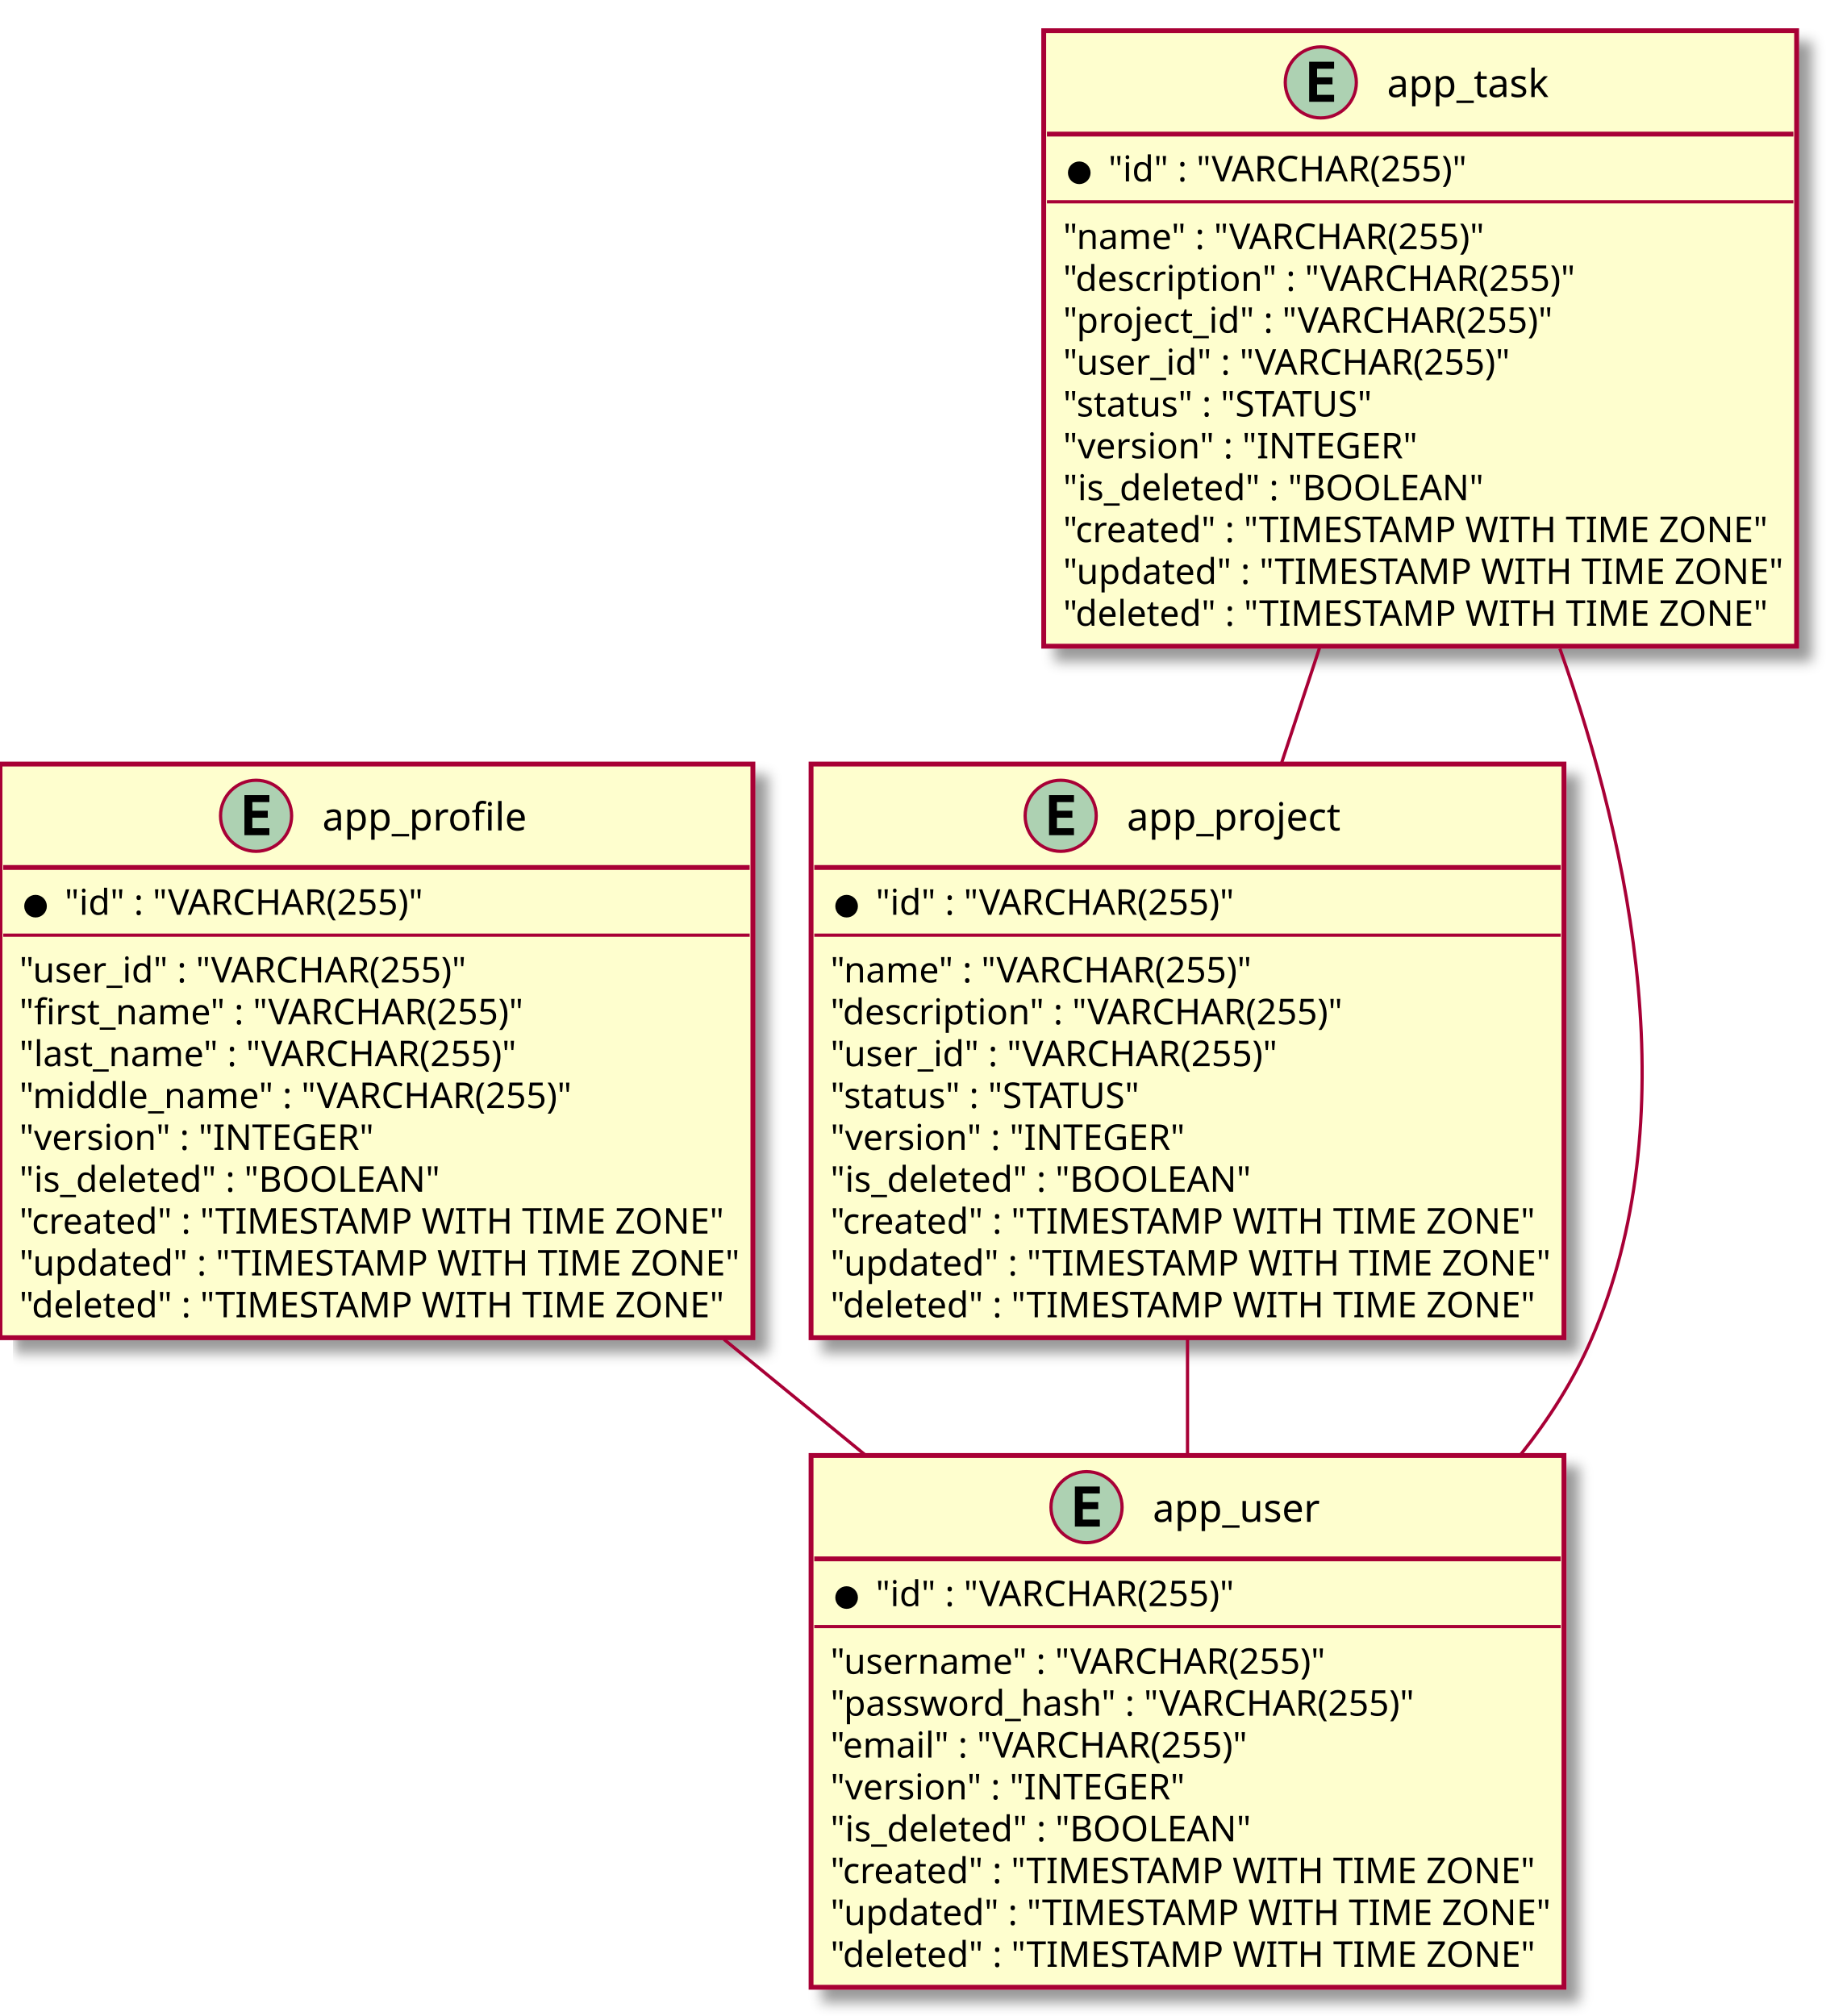
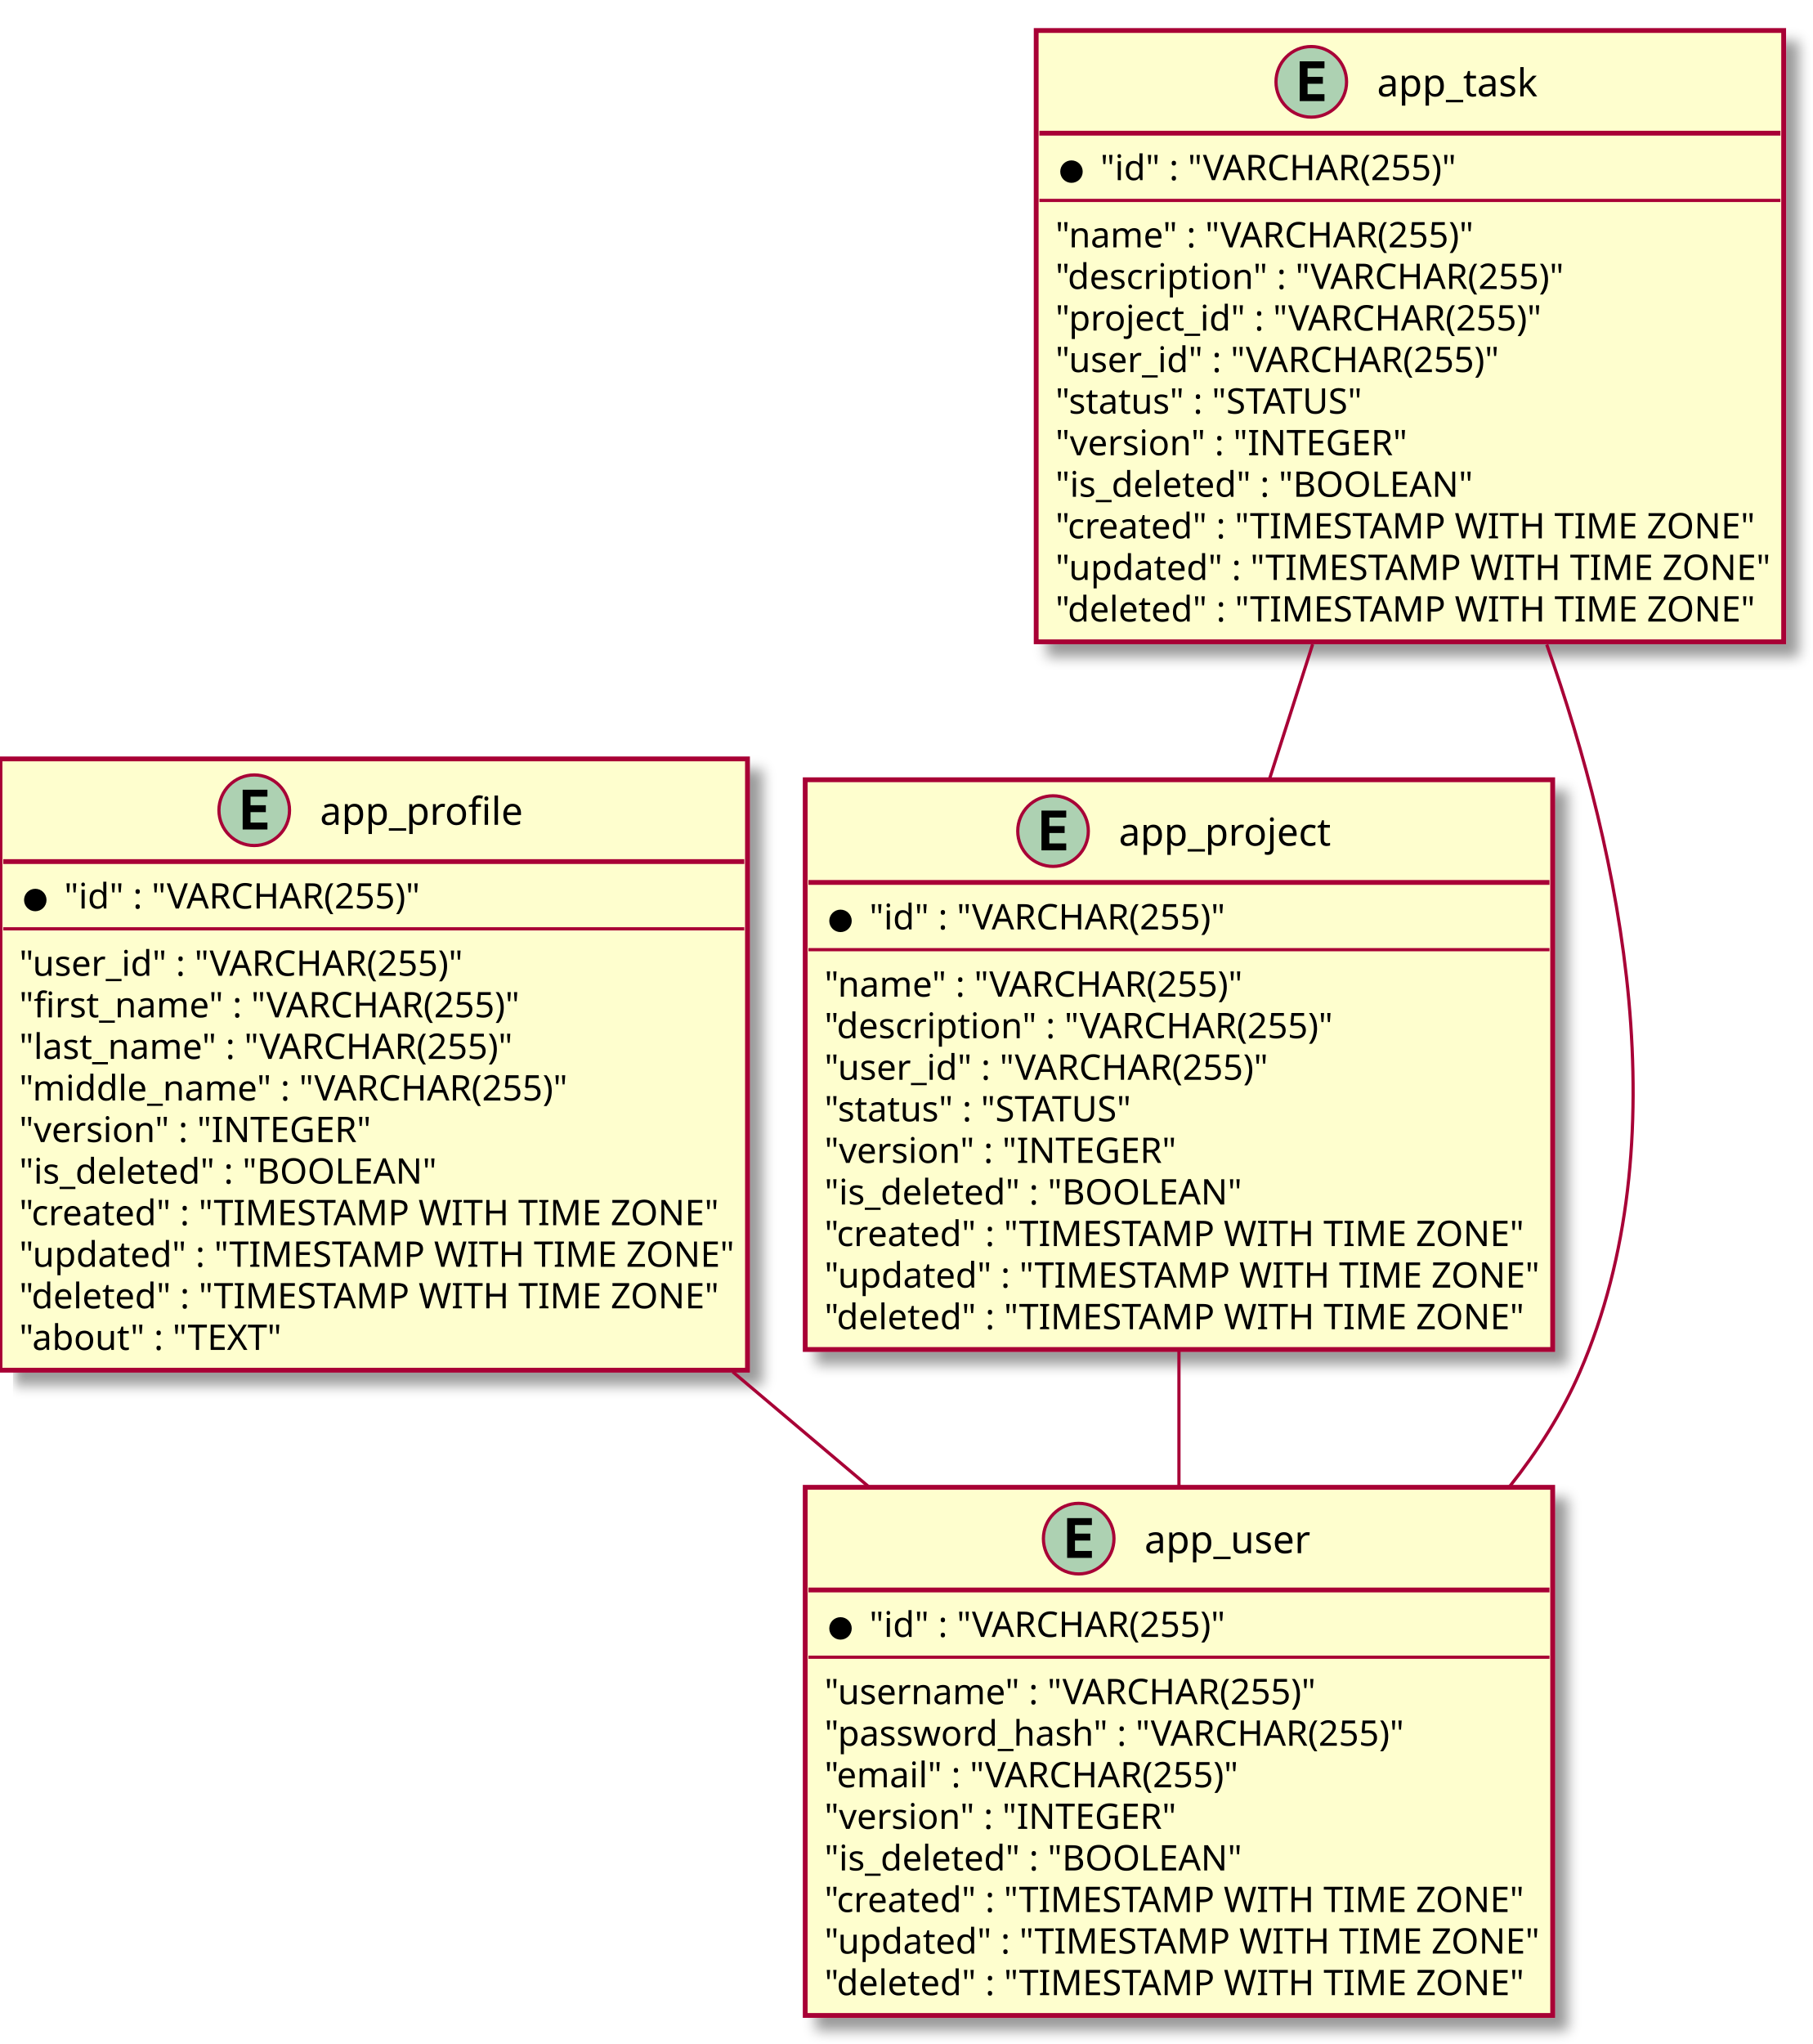
- <svg xmlns="http://www.w3.org/2000/svg" contentScriptType="application/ecmascript" contentStyleType="text/css" height="624px" preserveAspectRatio="none" style="width:565px;height:624px;" version="1.1" viewBox="0 0 565 624" width="565px" zoomAndPan="magnify">
+ <svg xmlns="http://www.w3.org/2000/svg" contentScriptType="application/ecmascript" contentStyleType="text/css" height="637px" preserveAspectRatio="none" style="width:565px;height:637px;" version="1.1" viewBox="0 0 565 637" width="565px" zoomAndPan="magnify">
  <defs>
-     <filter height="300%" id="fmmas2e" width="300%" x="-1" y="-1">
+     <filter height="300%" id="f3l54zq" width="300%" x="-1" y="-1">
      <feGaussianBlur result="blurOut" stdDeviation="2.0" />
      <feColorMatrix in="blurOut" result="blurOut2" type="matrix" values="0 0 0 0 0 0 0 0 0 0 0 0 0 0 0 0 0 0 .4 0" />
      <feOffset dx="4.0" dy="4.0" in="blurOut2" result="blurOut3" />
      <feBlend in="SourceGraphic" in2="blurOut3" mode="normal" />
    </filter>
  </defs>
  <g>
-     <rect fill="#FEFECE" filter="url(#fmmas2e)" height="177.551" style="stroke: #A80036; stroke-width: 1.5;" width="233" x="0" y="236.506" />
+     <rect fill="#FEFECE" filter="url(#f3l54zq)" height="190.506" style="stroke: #A80036; stroke-width: 1.5;" width="233" x="0" y="236.506" />
    <ellipse cx="79.25" cy="252.506" fill="#ADD1B2" rx="11" ry="11" style="stroke: #A80036; stroke-width: 1.0;" />
    <path d="M83.364,258.506 L75.644,258.506 L75.644,246.113 L83.364,246.113 L83.364,248.271 L78.093,248.271 L78.093,250.944 L82.866,250.944 L82.866,253.102 L78.093,253.102 L78.093,256.348 L83.364,256.348 Z " />
    <text fill="#000000" font-family="sans-serif" font-size="12" lengthAdjust="spacingAndGlyphs" textLength="66" x="99.75" y="257.041">app_profile</text>
    <line style="stroke: #A80036; stroke-width: 1.5;" x1="1" x2="232" y1="268.506" y2="268.506" />
    <ellipse cx="11" cy="280.483" fill="#000000" rx="3" ry="3" style="stroke: #000000; stroke-width: 1.0;" />
    <text fill="#000000" font-family="sans-serif" font-size="11" lengthAdjust="spacingAndGlyphs" textLength="117" x="20" y="283.141">"id" : "VARCHAR(255)"</text>
    <line style="stroke: #A80036; stroke-width: 1.0;" x1="1" x2="232" y1="289.461" y2="289.461" />
    <text fill="#000000" font-family="sans-serif" font-size="11" lengthAdjust="spacingAndGlyphs" textLength="147" x="6" y="304.096">"user_id" : "VARCHAR(255)"</text>
    <text fill="#000000" font-family="sans-serif" font-size="11" lengthAdjust="spacingAndGlyphs" textLength="164" x="6" y="317.051">"first_name" : "VARCHAR(255)"</text>
    <text fill="#000000" font-family="sans-serif" font-size="11" lengthAdjust="spacingAndGlyphs" textLength="161" x="6" y="330.006">"last_name" : "VARCHAR(255)"</text>
    <text fill="#000000" font-family="sans-serif" font-size="11" lengthAdjust="spacingAndGlyphs" textLength="178" x="6" y="342.961">"middle_name" : "VARCHAR(255)"</text>
    <text fill="#000000" font-family="sans-serif" font-size="11" lengthAdjust="spacingAndGlyphs" textLength="110" x="6" y="355.916">"version" : "INTEGER"</text>
    <text fill="#000000" font-family="sans-serif" font-size="11" lengthAdjust="spacingAndGlyphs" textLength="131" x="6" y="368.871">"is_deleted" : "BOOLEAN"</text>
    <text fill="#000000" font-family="sans-serif" font-size="11" lengthAdjust="spacingAndGlyphs" textLength="217" x="6" y="381.826">"created" : "TIMESTAMP WITH TIME ZONE"</text>
    <text fill="#000000" font-family="sans-serif" font-size="11" lengthAdjust="spacingAndGlyphs" textLength="221" x="6" y="394.781">"updated" : "TIMESTAMP WITH TIME ZONE"</text>
    <text fill="#000000" font-family="sans-serif" font-size="11" lengthAdjust="spacingAndGlyphs" textLength="216" x="6" y="407.736">"deleted" : "TIMESTAMP WITH TIME ZONE"</text>
-     <rect fill="#FEFECE" filter="url(#fmmas2e)" height="177.551" style="stroke: #A80036; stroke-width: 1.5;" width="233" x="251" y="236.506" />
-     <ellipse cx="328.25" cy="252.506" fill="#ADD1B2" rx="11" ry="11" style="stroke: #A80036; stroke-width: 1.0;" />
-     <path d="M332.364,258.506 L324.644,258.506 L324.644,246.113 L332.364,246.113 L332.364,248.271 L327.093,248.271 L327.093,250.944 L331.866,250.944 L331.866,253.102 L327.093,253.102 L327.093,256.348 L332.364,256.348 Z " />
-     <text fill="#000000" font-family="sans-serif" font-size="12" lengthAdjust="spacingAndGlyphs" textLength="70" x="348.75" y="257.041">app_project</text>
-     <line style="stroke: #A80036; stroke-width: 1.5;" x1="252" x2="483" y1="268.506" y2="268.506" />
-     <ellipse cx="262" cy="280.483" fill="#000000" rx="3" ry="3" style="stroke: #000000; stroke-width: 1.0;" />
-     <text fill="#000000" font-family="sans-serif" font-size="11" lengthAdjust="spacingAndGlyphs" textLength="117" x="271" y="283.141">"id" : "VARCHAR(255)"</text>
-     <line style="stroke: #A80036; stroke-width: 1.0;" x1="252" x2="483" y1="289.461" y2="289.461" />
-     <text fill="#000000" font-family="sans-serif" font-size="11" lengthAdjust="spacingAndGlyphs" textLength="136" x="257" y="304.096">"name" : "VARCHAR(255)"</text>
-     <text fill="#000000" font-family="sans-serif" font-size="11" lengthAdjust="spacingAndGlyphs" textLength="168" x="257" y="317.051">"description" : "VARCHAR(255)"</text>
-     <text fill="#000000" font-family="sans-serif" font-size="11" lengthAdjust="spacingAndGlyphs" textLength="147" x="257" y="330.006">"user_id" : "VARCHAR(255)"</text>
-     <text fill="#000000" font-family="sans-serif" font-size="11" lengthAdjust="spacingAndGlyphs" textLength="100" x="257" y="342.961">"status" : "STATUS"</text>
-     <text fill="#000000" font-family="sans-serif" font-size="11" lengthAdjust="spacingAndGlyphs" textLength="110" x="257" y="355.916">"version" : "INTEGER"</text>
-     <text fill="#000000" font-family="sans-serif" font-size="11" lengthAdjust="spacingAndGlyphs" textLength="131" x="257" y="368.871">"is_deleted" : "BOOLEAN"</text>
-     <text fill="#000000" font-family="sans-serif" font-size="11" lengthAdjust="spacingAndGlyphs" textLength="217" x="257" y="381.826">"created" : "TIMESTAMP WITH TIME ZONE"</text>
-     <text fill="#000000" font-family="sans-serif" font-size="11" lengthAdjust="spacingAndGlyphs" textLength="221" x="257" y="394.781">"updated" : "TIMESTAMP WITH TIME ZONE"</text>
-     <text fill="#000000" font-family="sans-serif" font-size="11" lengthAdjust="spacingAndGlyphs" textLength="216" x="257" y="407.736">"deleted" : "TIMESTAMP WITH TIME ZONE"</text>
-     <rect fill="#FEFECE" filter="url(#fmmas2e)" height="190.506" style="stroke: #A80036; stroke-width: 1.5;" width="233" x="323" y="9.506" />
+     <text fill="#000000" font-family="sans-serif" font-size="11" lengthAdjust="spacingAndGlyphs" textLength="83" x="6" y="420.691">"about" : "TEXT"</text>
+     <rect fill="#FEFECE" filter="url(#f3l54zq)" height="177.551" style="stroke: #A80036; stroke-width: 1.5;" width="233" x="251" y="243.006" />
+     <ellipse cx="328.25" cy="259.006" fill="#ADD1B2" rx="11" ry="11" style="stroke: #A80036; stroke-width: 1.0;" />
+     <path d="M332.364,265.006 L324.644,265.006 L324.644,252.613 L332.364,252.613 L332.364,254.771 L327.093,254.771 L327.093,257.444 L331.866,257.444 L331.866,259.602 L327.093,259.602 L327.093,262.848 L332.364,262.848 Z " />
+     <text fill="#000000" font-family="sans-serif" font-size="12" lengthAdjust="spacingAndGlyphs" textLength="70" x="348.75" y="263.541">app_project</text>
+     <line style="stroke: #A80036; stroke-width: 1.5;" x1="252" x2="483" y1="275.006" y2="275.006" />
+     <ellipse cx="262" cy="286.983" fill="#000000" rx="3" ry="3" style="stroke: #000000; stroke-width: 1.0;" />
+     <text fill="#000000" font-family="sans-serif" font-size="11" lengthAdjust="spacingAndGlyphs" textLength="117" x="271" y="289.641">"id" : "VARCHAR(255)"</text>
+     <line style="stroke: #A80036; stroke-width: 1.0;" x1="252" x2="483" y1="295.961" y2="295.961" />
+     <text fill="#000000" font-family="sans-serif" font-size="11" lengthAdjust="spacingAndGlyphs" textLength="136" x="257" y="310.596">"name" : "VARCHAR(255)"</text>
+     <text fill="#000000" font-family="sans-serif" font-size="11" lengthAdjust="spacingAndGlyphs" textLength="168" x="257" y="323.551">"description" : "VARCHAR(255)"</text>
+     <text fill="#000000" font-family="sans-serif" font-size="11" lengthAdjust="spacingAndGlyphs" textLength="147" x="257" y="336.506">"user_id" : "VARCHAR(255)"</text>
+     <text fill="#000000" font-family="sans-serif" font-size="11" lengthAdjust="spacingAndGlyphs" textLength="100" x="257" y="349.461">"status" : "STATUS"</text>
+     <text fill="#000000" font-family="sans-serif" font-size="11" lengthAdjust="spacingAndGlyphs" textLength="110" x="257" y="362.416">"version" : "INTEGER"</text>
+     <text fill="#000000" font-family="sans-serif" font-size="11" lengthAdjust="spacingAndGlyphs" textLength="131" x="257" y="375.371">"is_deleted" : "BOOLEAN"</text>
+     <text fill="#000000" font-family="sans-serif" font-size="11" lengthAdjust="spacingAndGlyphs" textLength="217" x="257" y="388.326">"created" : "TIMESTAMP WITH TIME ZONE"</text>
+     <text fill="#000000" font-family="sans-serif" font-size="11" lengthAdjust="spacingAndGlyphs" textLength="221" x="257" y="401.281">"updated" : "TIMESTAMP WITH TIME ZONE"</text>
+     <text fill="#000000" font-family="sans-serif" font-size="11" lengthAdjust="spacingAndGlyphs" textLength="216" x="257" y="414.236">"deleted" : "TIMESTAMP WITH TIME ZONE"</text>
+     <rect fill="#FEFECE" filter="url(#f3l54zq)" height="190.506" style="stroke: #A80036; stroke-width: 1.5;" width="233" x="323" y="9.506" />
    <ellipse cx="408.75" cy="25.506" fill="#ADD1B2" rx="11" ry="11" style="stroke: #A80036; stroke-width: 1.0;" />
    <path d="M412.864,31.506 L405.144,31.506 L405.144,19.113 L412.864,19.113 L412.864,21.271 L407.593,21.271 L407.593,23.944 L412.366,23.944 L412.366,26.102 L407.593,26.102 L407.593,29.348 L412.864,29.348 Z " />
    <text fill="#000000" font-family="sans-serif" font-size="12" lengthAdjust="spacingAndGlyphs" textLength="53" x="429.25" y="30.041">app_task</text>
    <line style="stroke: #A80036; stroke-width: 1.5;" x1="324" x2="555" y1="41.506" y2="41.506" />
    <ellipse cx="334" cy="53.483" fill="#000000" rx="3" ry="3" style="stroke: #000000; stroke-width: 1.0;" />
    <text fill="#000000" font-family="sans-serif" font-size="11" lengthAdjust="spacingAndGlyphs" textLength="117" x="343" y="56.141">"id" : "VARCHAR(255)"</text>
    <line style="stroke: #A80036; stroke-width: 1.0;" x1="324" x2="555" y1="62.461" y2="62.461" />
    <text fill="#000000" font-family="sans-serif" font-size="11" lengthAdjust="spacingAndGlyphs" textLength="136" x="329" y="77.096">"name" : "VARCHAR(255)"</text>
    <text fill="#000000" font-family="sans-serif" font-size="11" lengthAdjust="spacingAndGlyphs" textLength="168" x="329" y="90.051">"description" : "VARCHAR(255)"</text>
    <text fill="#000000" font-family="sans-serif" font-size="11" lengthAdjust="spacingAndGlyphs" textLength="161" x="329" y="103.006">"project_id" : "VARCHAR(255)"</text>
    <text fill="#000000" font-family="sans-serif" font-size="11" lengthAdjust="spacingAndGlyphs" textLength="147" x="329" y="115.961">"user_id" : "VARCHAR(255)"</text>
    <text fill="#000000" font-family="sans-serif" font-size="11" lengthAdjust="spacingAndGlyphs" textLength="100" x="329" y="128.916">"status" : "STATUS"</text>
    <text fill="#000000" font-family="sans-serif" font-size="11" lengthAdjust="spacingAndGlyphs" textLength="110" x="329" y="141.871">"version" : "INTEGER"</text>
    <text fill="#000000" font-family="sans-serif" font-size="11" lengthAdjust="spacingAndGlyphs" textLength="131" x="329" y="154.826">"is_deleted" : "BOOLEAN"</text>
    <text fill="#000000" font-family="sans-serif" font-size="11" lengthAdjust="spacingAndGlyphs" textLength="217" x="329" y="167.781">"created" : "TIMESTAMP WITH TIME ZONE"</text>
    <text fill="#000000" font-family="sans-serif" font-size="11" lengthAdjust="spacingAndGlyphs" textLength="221" x="329" y="180.736">"updated" : "TIMESTAMP WITH TIME ZONE"</text>
    <text fill="#000000" font-family="sans-serif" font-size="11" lengthAdjust="spacingAndGlyphs" textLength="216" x="329" y="193.691">"deleted" : "TIMESTAMP WITH TIME ZONE"</text>
-     <rect fill="#FEFECE" filter="url(#fmmas2e)" height="164.596" style="stroke: #A80036; stroke-width: 1.5;" width="233" x="251" y="450.506" />
-     <ellipse cx="336.25" cy="466.506" fill="#ADD1B2" rx="11" ry="11" style="stroke: #A80036; stroke-width: 1.0;" />
-     <path d="M340.364,472.506 L332.644,472.506 L332.644,460.113 L340.364,460.113 L340.364,462.271 L335.093,462.271 L335.093,464.944 L339.866,464.944 L339.866,467.102 L335.093,467.102 L335.093,470.348 L340.364,470.348 Z " />
-     <text fill="#000000" font-family="sans-serif" font-size="12" lengthAdjust="spacingAndGlyphs" textLength="54" x="356.75" y="471.041">app_user</text>
-     <line style="stroke: #A80036; stroke-width: 1.5;" x1="252" x2="483" y1="482.506" y2="482.506" />
-     <ellipse cx="262" cy="494.483" fill="#000000" rx="3" ry="3" style="stroke: #000000; stroke-width: 1.0;" />
-     <text fill="#000000" font-family="sans-serif" font-size="11" lengthAdjust="spacingAndGlyphs" textLength="117" x="271" y="497.141">"id" : "VARCHAR(255)"</text>
-     <line style="stroke: #A80036; stroke-width: 1.0;" x1="252" x2="483" y1="503.461" y2="503.461" />
-     <text fill="#000000" font-family="sans-serif" font-size="11" lengthAdjust="spacingAndGlyphs" textLength="160" x="257" y="518.096">"username" : "VARCHAR(255)"</text>
-     <text fill="#000000" font-family="sans-serif" font-size="11" lengthAdjust="spacingAndGlyphs" textLength="191" x="257" y="531.051">"password_hash" : "VARCHAR(255)"</text>
-     <text fill="#000000" font-family="sans-serif" font-size="11" lengthAdjust="spacingAndGlyphs" textLength="135" x="257" y="544.006">"email" : "VARCHAR(255)"</text>
-     <text fill="#000000" font-family="sans-serif" font-size="11" lengthAdjust="spacingAndGlyphs" textLength="110" x="257" y="556.961">"version" : "INTEGER"</text>
-     <text fill="#000000" font-family="sans-serif" font-size="11" lengthAdjust="spacingAndGlyphs" textLength="131" x="257" y="569.916">"is_deleted" : "BOOLEAN"</text>
-     <text fill="#000000" font-family="sans-serif" font-size="11" lengthAdjust="spacingAndGlyphs" textLength="217" x="257" y="582.871">"created" : "TIMESTAMP WITH TIME ZONE"</text>
-     <text fill="#000000" font-family="sans-serif" font-size="11" lengthAdjust="spacingAndGlyphs" textLength="221" x="257" y="595.826">"updated" : "TIMESTAMP WITH TIME ZONE"</text>
-     <text fill="#000000" font-family="sans-serif" font-size="11" lengthAdjust="spacingAndGlyphs" textLength="216" x="257" y="608.781">"deleted" : "TIMESTAMP WITH TIME ZONE"</text>
-     <path d="M224.039,414.551 C238.542,426.425 253.372,438.567 267.733,450.324 " fill="none" style="stroke: #A80036; stroke-width: 1.0;" />
-     <path d="M367.5,414.551 C367.5,426.425 367.5,438.567 367.5,450.324 " fill="none" style="stroke: #A80036; stroke-width: 1.0;" />
-     <path d="M408.339,200.572 C404.424,212.452 400.432,224.567 396.551,236.343 " fill="none" style="stroke: #A80036; stroke-width: 1.0;" />
-     <path d="M482.734,200.752 C504.982,263.538 521.889,346.545 492.5,414.506 C487.003,427.218 479.379,439.188 470.581,450.267 " fill="none" style="stroke: #A80036; stroke-width: 1.0;" />
+     <rect fill="#FEFECE" filter="url(#f3l54zq)" height="164.596" style="stroke: #A80036; stroke-width: 1.5;" width="233" x="251" y="463.506" />
+     <ellipse cx="336.25" cy="479.506" fill="#ADD1B2" rx="11" ry="11" style="stroke: #A80036; stroke-width: 1.0;" />
+     <path d="M340.364,485.506 L332.644,485.506 L332.644,473.113 L340.364,473.113 L340.364,475.271 L335.093,475.271 L335.093,477.944 L339.866,477.944 L339.866,480.102 L335.093,480.102 L335.093,483.348 L340.364,483.348 Z " />
+     <text fill="#000000" font-family="sans-serif" font-size="12" lengthAdjust="spacingAndGlyphs" textLength="54" x="356.75" y="484.041">app_user</text>
+     <line style="stroke: #A80036; stroke-width: 1.5;" x1="252" x2="483" y1="495.506" y2="495.506" />
+     <ellipse cx="262" cy="507.483" fill="#000000" rx="3" ry="3" style="stroke: #000000; stroke-width: 1.0;" />
+     <text fill="#000000" font-family="sans-serif" font-size="11" lengthAdjust="spacingAndGlyphs" textLength="117" x="271" y="510.141">"id" : "VARCHAR(255)"</text>
+     <line style="stroke: #A80036; stroke-width: 1.0;" x1="252" x2="483" y1="516.461" y2="516.461" />
+     <text fill="#000000" font-family="sans-serif" font-size="11" lengthAdjust="spacingAndGlyphs" textLength="160" x="257" y="531.096">"username" : "VARCHAR(255)"</text>
+     <text fill="#000000" font-family="sans-serif" font-size="11" lengthAdjust="spacingAndGlyphs" textLength="191" x="257" y="544.051">"password_hash" : "VARCHAR(255)"</text>
+     <text fill="#000000" font-family="sans-serif" font-size="11" lengthAdjust="spacingAndGlyphs" textLength="135" x="257" y="557.006">"email" : "VARCHAR(255)"</text>
+     <text fill="#000000" font-family="sans-serif" font-size="11" lengthAdjust="spacingAndGlyphs" textLength="110" x="257" y="569.961">"version" : "INTEGER"</text>
+     <text fill="#000000" font-family="sans-serif" font-size="11" lengthAdjust="spacingAndGlyphs" textLength="131" x="257" y="582.916">"is_deleted" : "BOOLEAN"</text>
+     <text fill="#000000" font-family="sans-serif" font-size="11" lengthAdjust="spacingAndGlyphs" textLength="217" x="257" y="595.871">"created" : "TIMESTAMP WITH TIME ZONE"</text>
+     <text fill="#000000" font-family="sans-serif" font-size="11" lengthAdjust="spacingAndGlyphs" textLength="221" x="257" y="608.826">"updated" : "TIMESTAMP WITH TIME ZONE"</text>
+     <text fill="#000000" font-family="sans-serif" font-size="11" lengthAdjust="spacingAndGlyphs" textLength="216" x="257" y="621.781">"deleted" : "TIMESTAMP WITH TIME ZONE"</text>
+     <path d="M228.42,427.536 C242.538,439.461 256.889,451.582 270.746,463.285 " fill="none" style="stroke: #A80036; stroke-width: 1.0;" />
+     <path d="M367.5,421.071 C367.5,435.064 367.5,449.486 367.5,463.324 " fill="none" style="stroke: #A80036; stroke-width: 1.0;" />
+     <path d="M409.174,200.774 C404.716,214.706 400.139,229.009 395.726,242.801 " fill="none" style="stroke: #A80036; stroke-width: 1.0;" />
+     <path d="M482.15,200.86 C505.403,266.753 523.71,355.334 492.5,427.506 C487.003,440.218 479.379,452.188 470.581,463.267 " fill="none" style="stroke: #A80036; stroke-width: 1.0;" />
  </g>
</svg>
